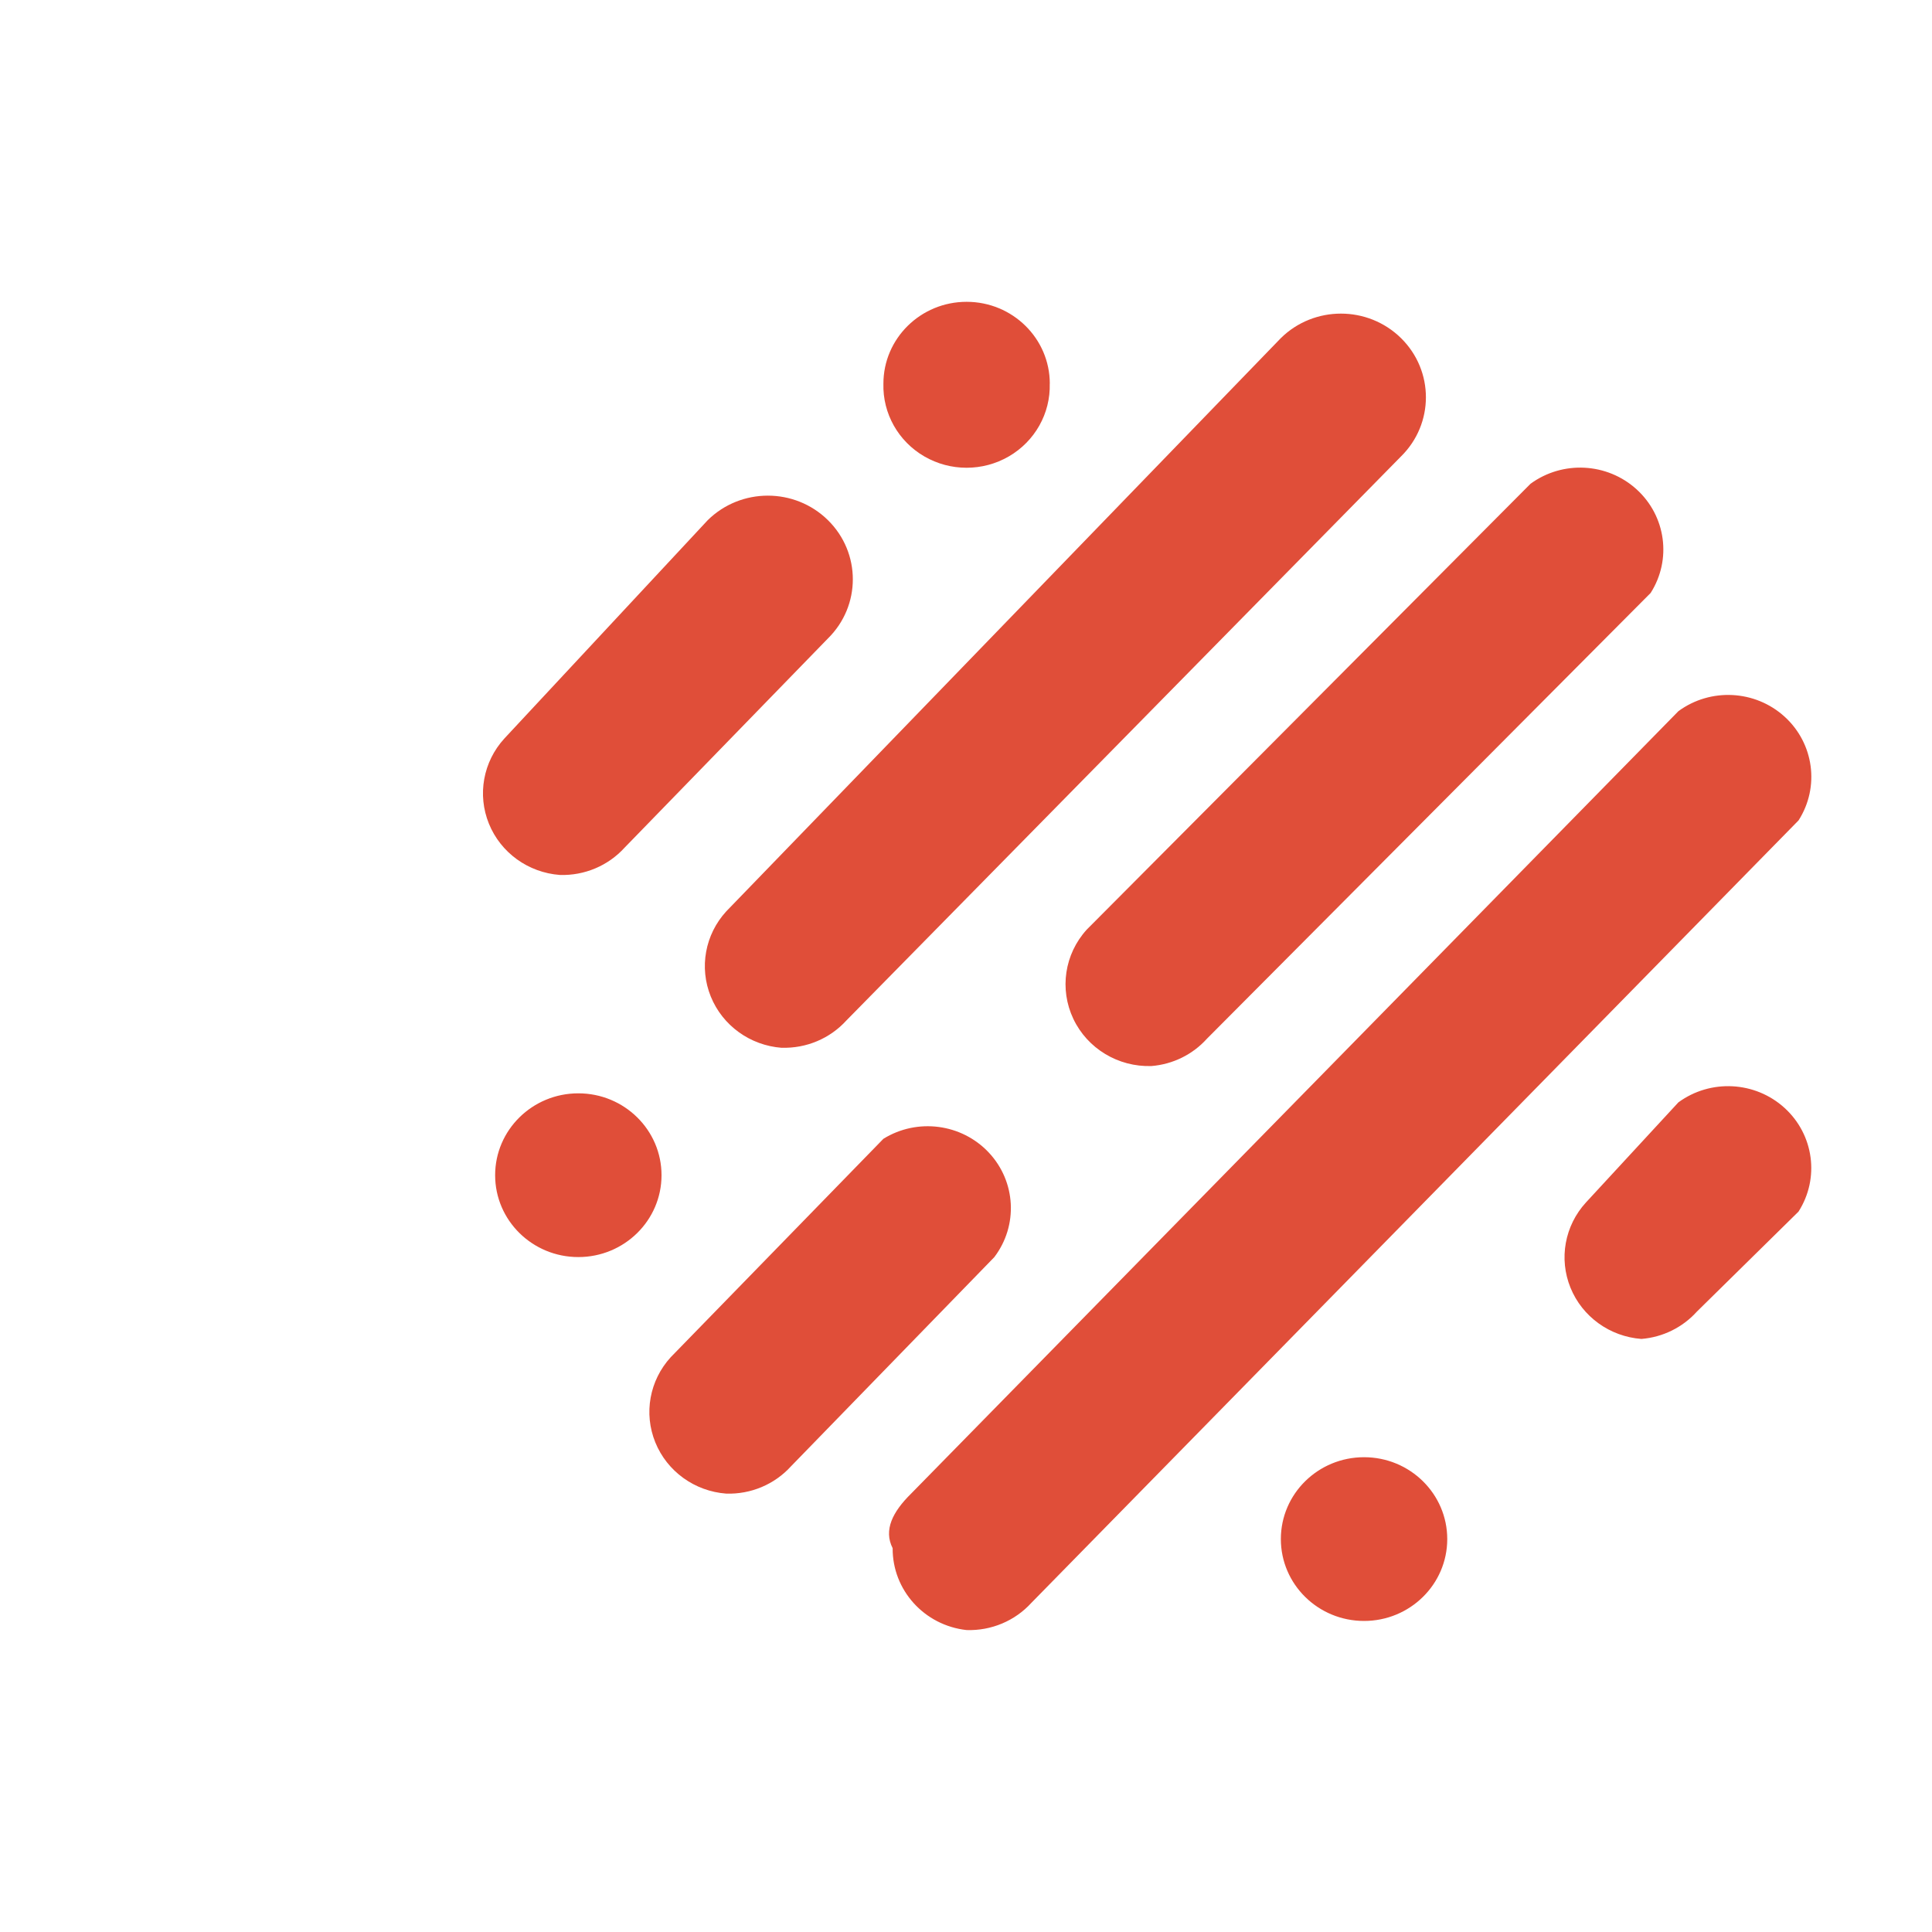
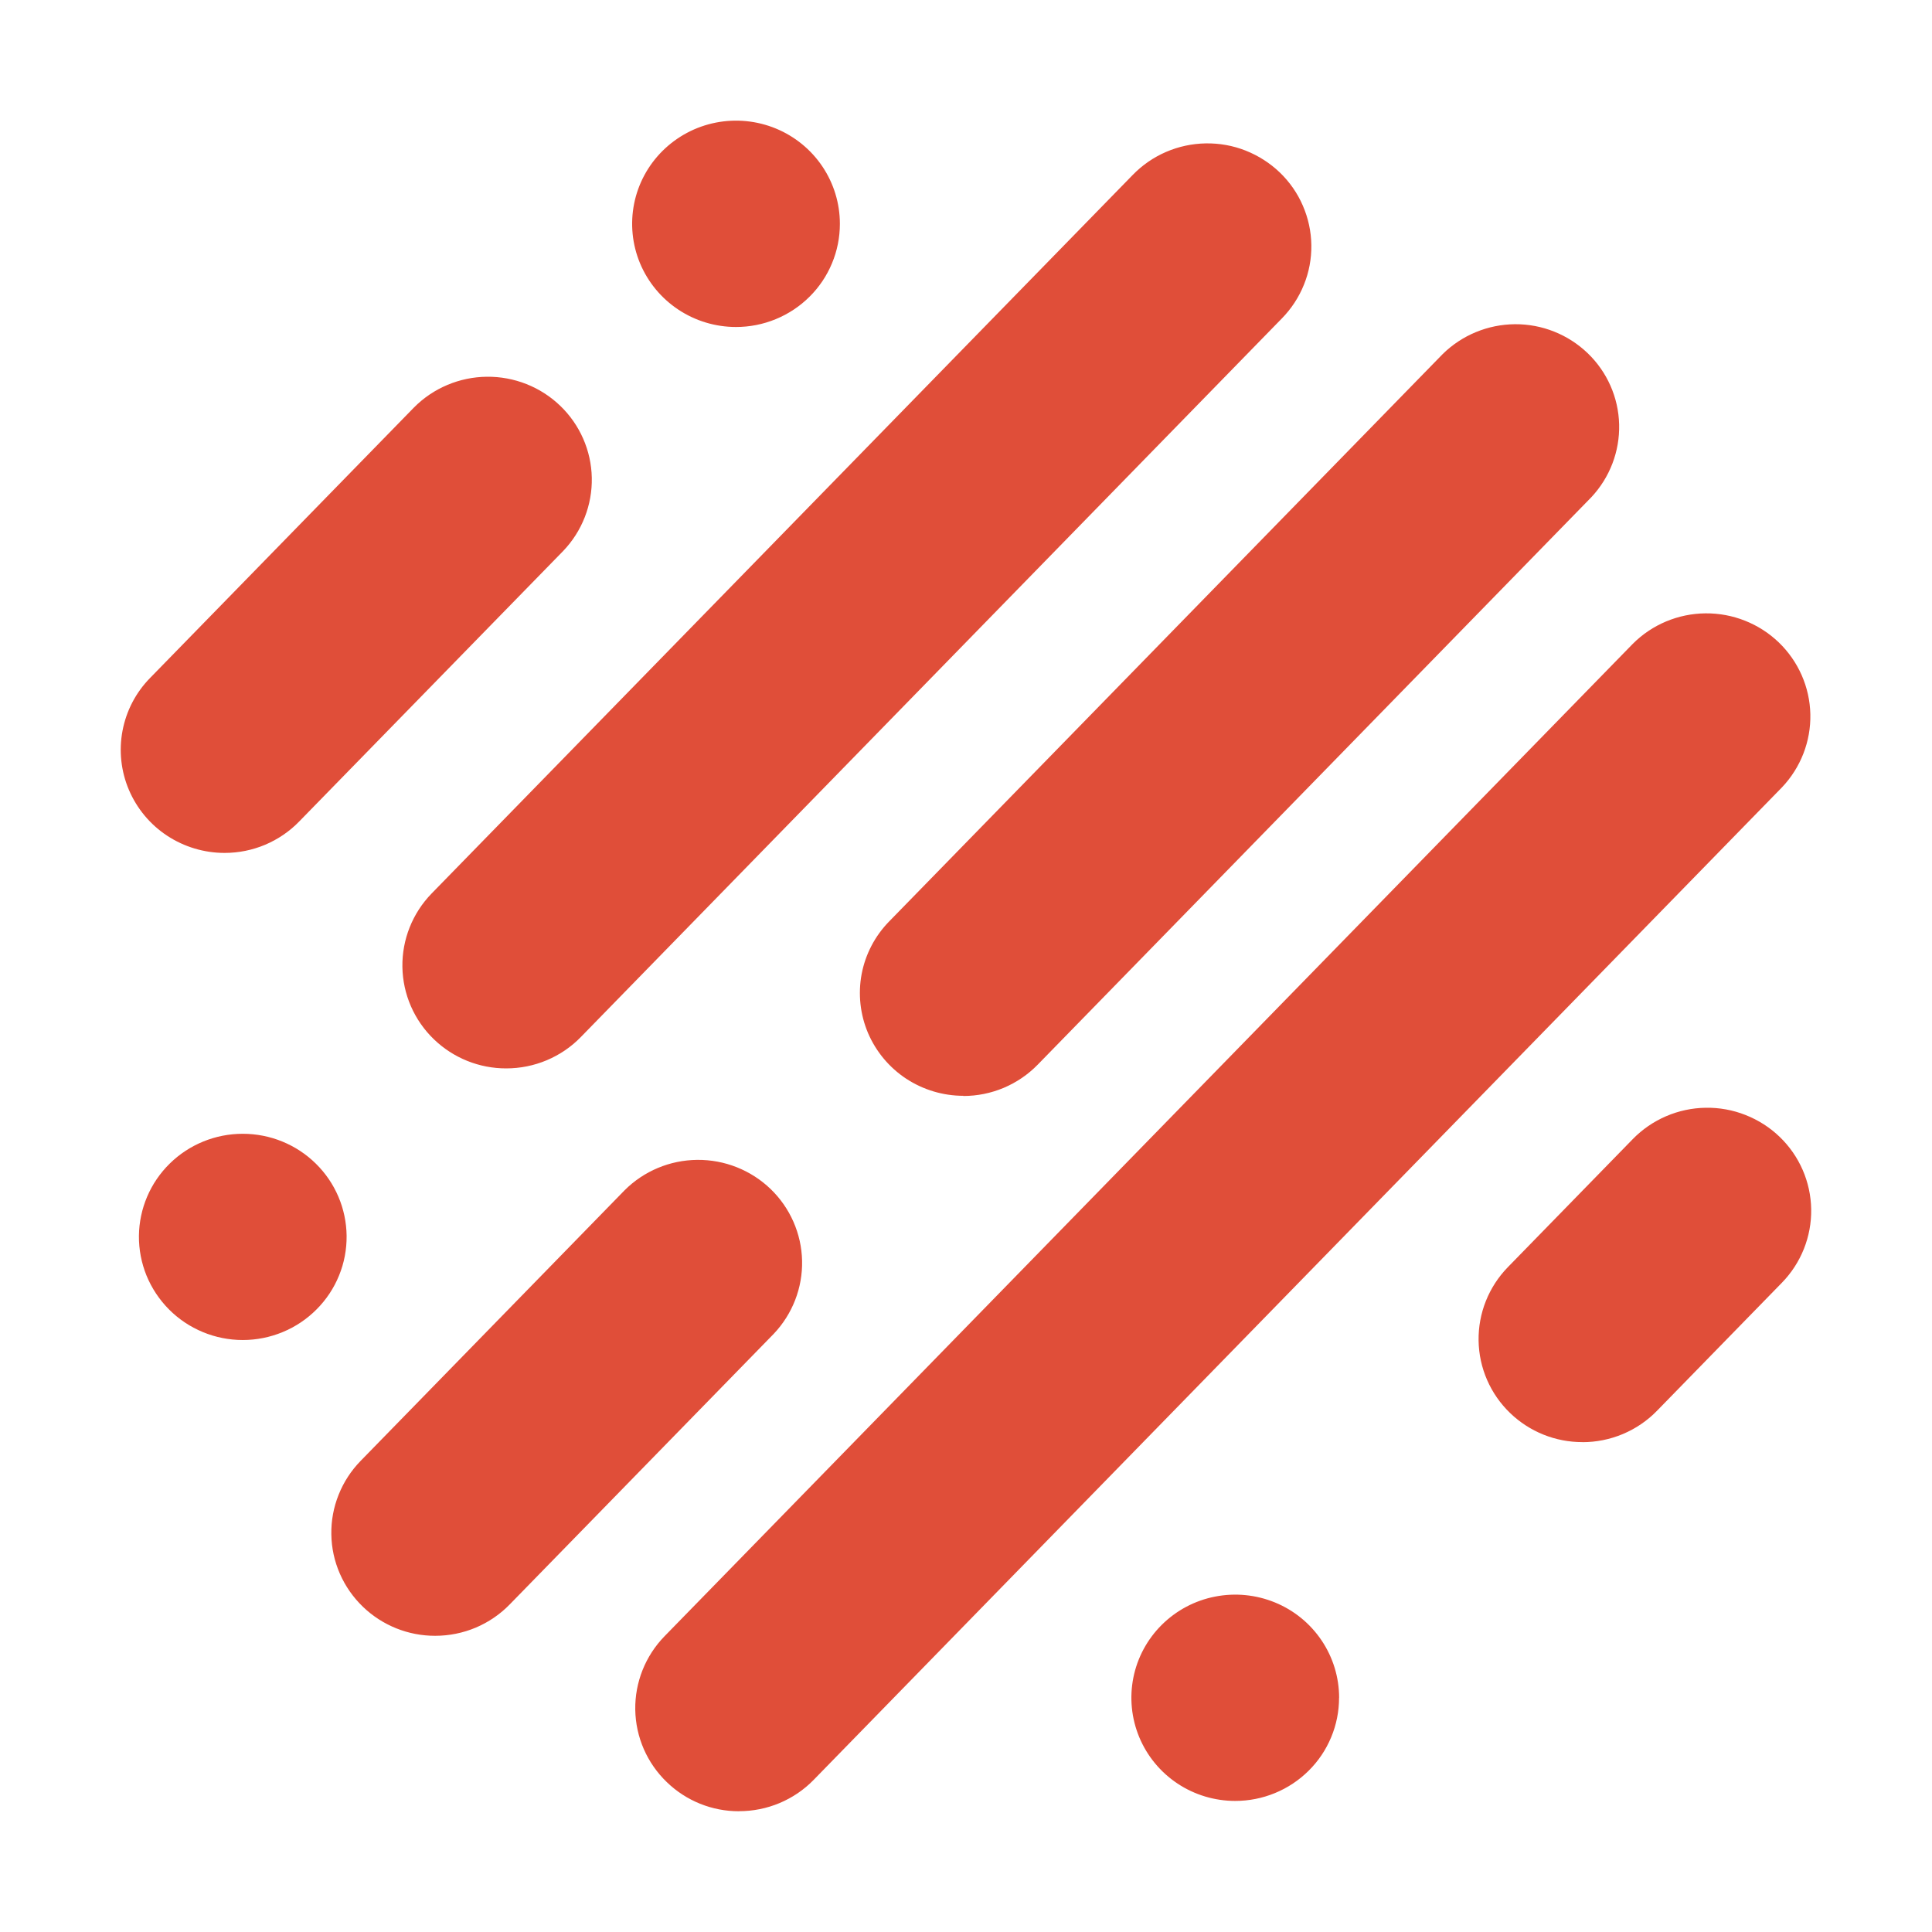
- <svg xmlns="http://www.w3.org/2000/svg" viewBox="-3 0 32 32">
-   <path fill="#e04e39" d="M9.948 17.355a1.378 1.356 0 0 1-.919-2.26L18.215 5.6a1.407 1.385 0 1 1 1.99 1.96l-9.186 9.342a1.378 1.356 0 0 1-1.071.452zm6.124.302A1.378 1.356 0 0 1 15 15.397l7.35-7.384a1.378 1.356 0 0 1 1.99 1.808l-7.35 7.384a1.378 1.356 0 0 1-.918.452zm-3.062 9.342a1.378 1.356 0 0 1-1.225-1.356c-.153-.301 0-.603.306-.904L24.8 11.779a1.378 1.356 0 0 1 1.99 1.809l-12.707 12.96a1.378 1.356 0 0 1-1.072.451zm-3.981-2.26a1.378 1.356 0 0 1-.919-2.26l3.522-3.617a1.378 1.356 0 0 1 1.837 1.96l-3.368 3.465a1.378 1.356 0 0 1-1.072.452ZM6.273 14.492a1.378 1.356 0 0 1-.919-2.26l3.369-3.617a1.407 1.385 0 0 1 1.99 1.96L7.345 14.04a1.378 1.356 0 0 1-1.072.452zm17.914 7.685a1.378 1.356 0 0 1-.919-2.26l1.531-1.658a1.378 1.356 0 0 1 1.99 1.809l-1.684 1.657a1.378 1.356 0 0 1-.918.452zm-3.216 3.315a1.378 1.356 0 1 1-2.756 0 1.378 1.356 0 0 1 2.756 0zM7.957 19.465a1.378 1.356 0 1 1-2.756 0 1.378 1.356 0 0 1 2.756 0zm6.43-13.11a1.378 1.356 0 1 1-2.755 0 1.378 1.356 0 0 1 2.756 0z" />
+ <svg xmlns="http://www.w3.org/2000/svg" fill="none" viewBox="0 0 32 32">
+   <path fill="#E04E39" d="M8.385 17.696c-.447.001-.876-.172-1.197-.481-.328-.315-.516-.747-.523-1.2-.007-.453.167-.89.484-1.216L18.76 2.899c.157-.162.344-.292.552-.382.208-.09.431-.138.657-.142.227-.004.452.036.662.119s.403.206.566.362c.163.157.293.343.382.55.09.207.138.429.141.653.003.225-.038.448-.123.657-.084.209-.209.399-.367.56L9.621 17.176c-.16.165-.352.295-.565.385-.212.089-.44.135-.671.135Zm7.572.454c-.337-0-.666-.099-.947-.283-.281-.185-.5-.448-.632-.755-.131-.308-.168-.647-.107-.976.062-.329.22-.632.454-.872l9.17-9.399c.319-.314.749-.492 1.198-.495.449-.003.881.17 1.204.48.323.31.51.734.521 1.18.011.446-.154.878-.46 1.205l-9.17 9.399c-.16.164-.351.294-.563.384-.212.089-.439.135-.669.135ZM12.241 30c-.447.001-.876-.172-1.196-.482-.328-.315-.516-.747-.523-1.2-.007-.453.167-.89.484-1.216l16.039-16.439c.319-.319.751-.5 1.204-.504.452-.004.888.169 1.213.481.325.313.513.74.523 1.189.01.449-.159.884-.469 1.211l-16.038 16.439c-.16.165-.352.295-.565.385-.212.089-.44.135-.671.135Zm-5.033-2.906c-.447.001-.876-.172-1.197-.481-.162-.156-.292-.342-.382-.548-.09-.206-.138-.427-.141-.652-.004-.224.037-.447.121-.656.083-.209.207-.399.364-.56l4.372-4.482c.319-.319.751-.5 1.204-.504.452-.004.888.169 1.213.481.325.313.513.74.523 1.189.01.449-.159.884-.469 1.211l-4.373 4.482c-.16.165-.352.295-.564.385-.212.089-.44.135-.671.135ZM3.72 14.127c-.338 0-.668-.099-.95-.284-.282-.185-.502-.449-.634-.758-.132-.309-.169-.65-.107-.98.062-.33.22-.634.456-.875l4.373-4.482c.319-.321.752-.503 1.205-.508.453-.005.891.168 1.216.481.326.313.514.742.523 1.192.009.45-.161.886-.473 1.212L4.955 13.607c-.16.165-.352.295-.564.385-.212.089-.44.135-.671.135ZM26.21 23.886c-.447.001-.876-.172-1.197-.481-.328-.315-.516-.747-.523-1.2-.007-.453.167-.89.484-1.216l2.07-2.122c.157-.161.345-.29.552-.379.207-.089.43-.137.656-.14.226-.004.45.037.66.12.21.083.402.205.564.361.328.315.516.747.523 1.2.007.453-.167.89-.484 1.216l-2.07 2.122c-.16.165-.352.295-.565.385-.212.089-.44.135-.671.135Zm-4.031 4.235c0 .224-.044.447-.131.654-.086.207-.213.396-.373.554-.16.159-.349.284-.558.37-.209.086-.432.13-.658.13-.34 0-.673-.1-.956-.288-.283-.188-.503-.455-.633-.767-.13-.312-.164-.656-.098-.987.066-.331.23-.636.471-.875.241-.239.547-.402.881-.467.334-.066.679-.032.994.097s.583.348.772.629c.189.281.29.611.29.949ZM5.741 20.469c.002.226-.04.45-.126.659-.085.209-.212.4-.372.56-.16.161-.35.288-.56.375-.21.087-.435.132-.662.132-.227 0-.453-.045-.662-.132-.21-.087-.4-.214-.56-.375-.16-.161-.286-.351-.372-.56-.085-.209-.128-.433-.126-.659.005-.45.188-.88.51-1.196.322-.317.757-.494 1.21-.494.453 0 .888.177 1.21.494.322.316.505.746.51 1.196ZM13.911 3.708c0 .224-.044.446-.131.654-.086.207-.213.396-.373.554-.16.159-.349.284-.558.37-.209.086-.432.13-.658.13-.34 0-.673-.1-.956-.288-.283-.188-.503-.454-.634-.767-.13-.312-.164-.656-.098-.987.066-.331.23-.636.471-.875.241-.239.547-.402.881-.468.334-.066.68-.032.994.097s.583.348.772.629c.189.281.29.611.29.949Z" />
</svg>
